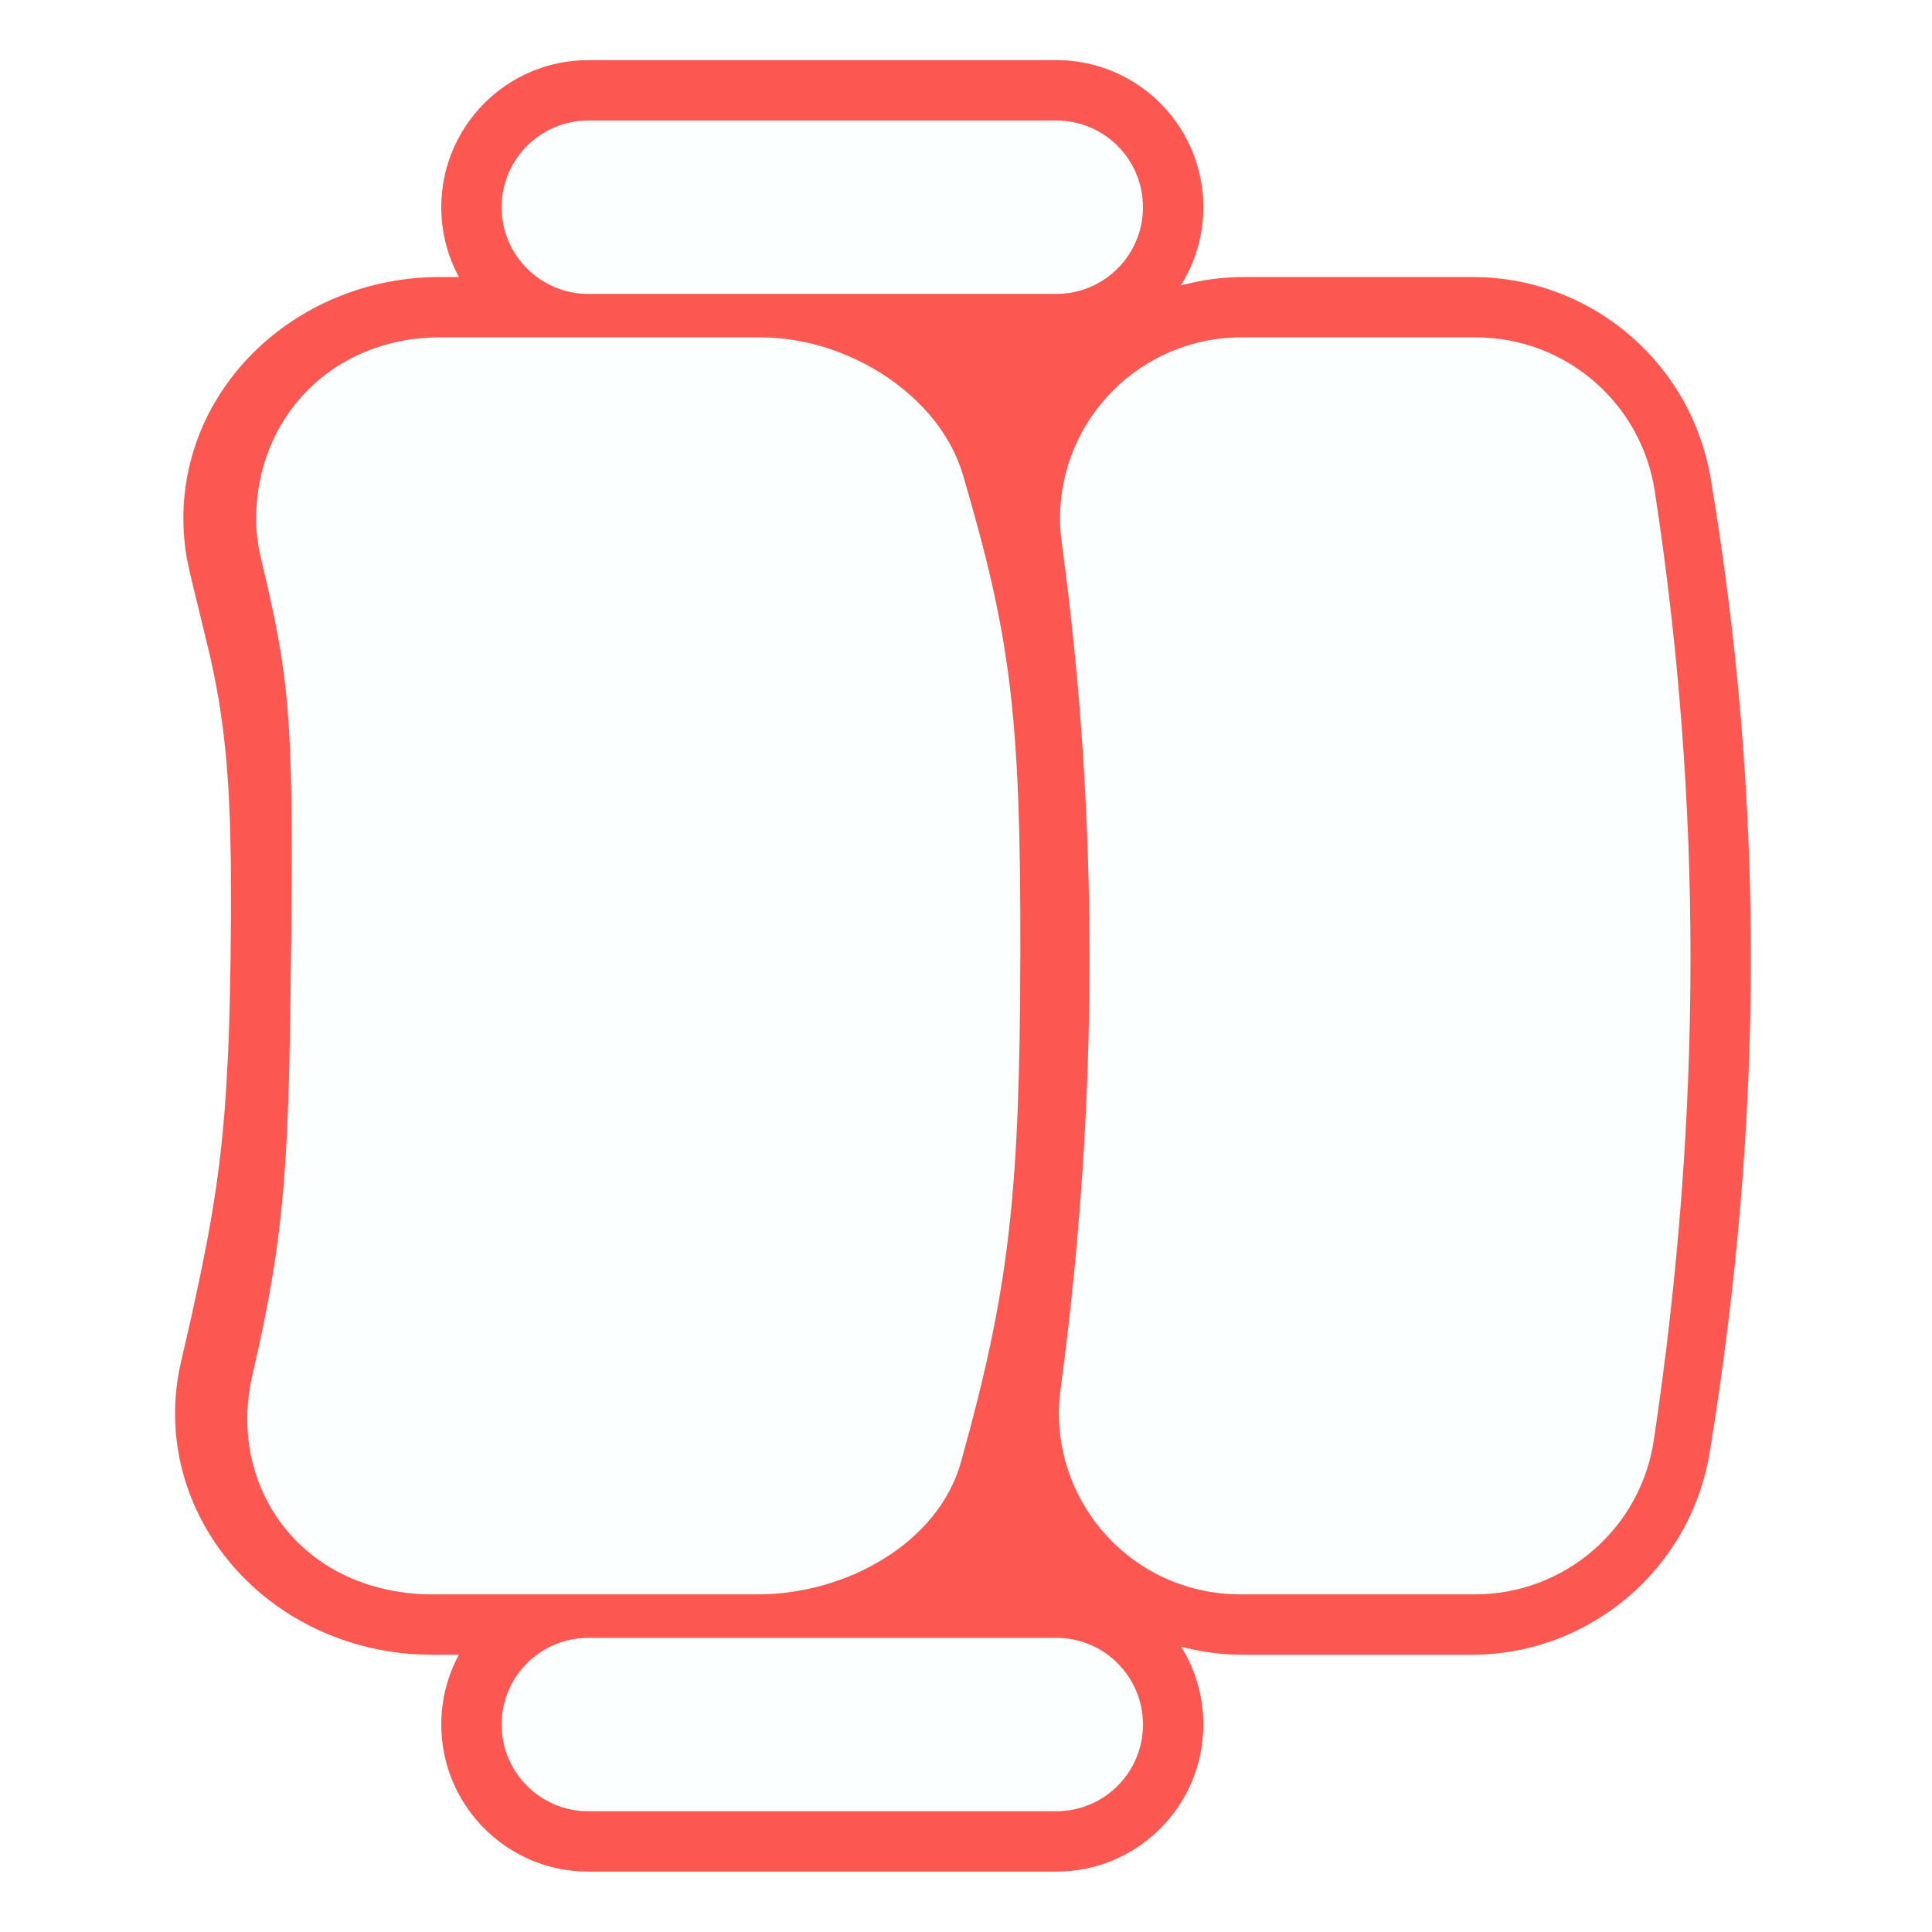
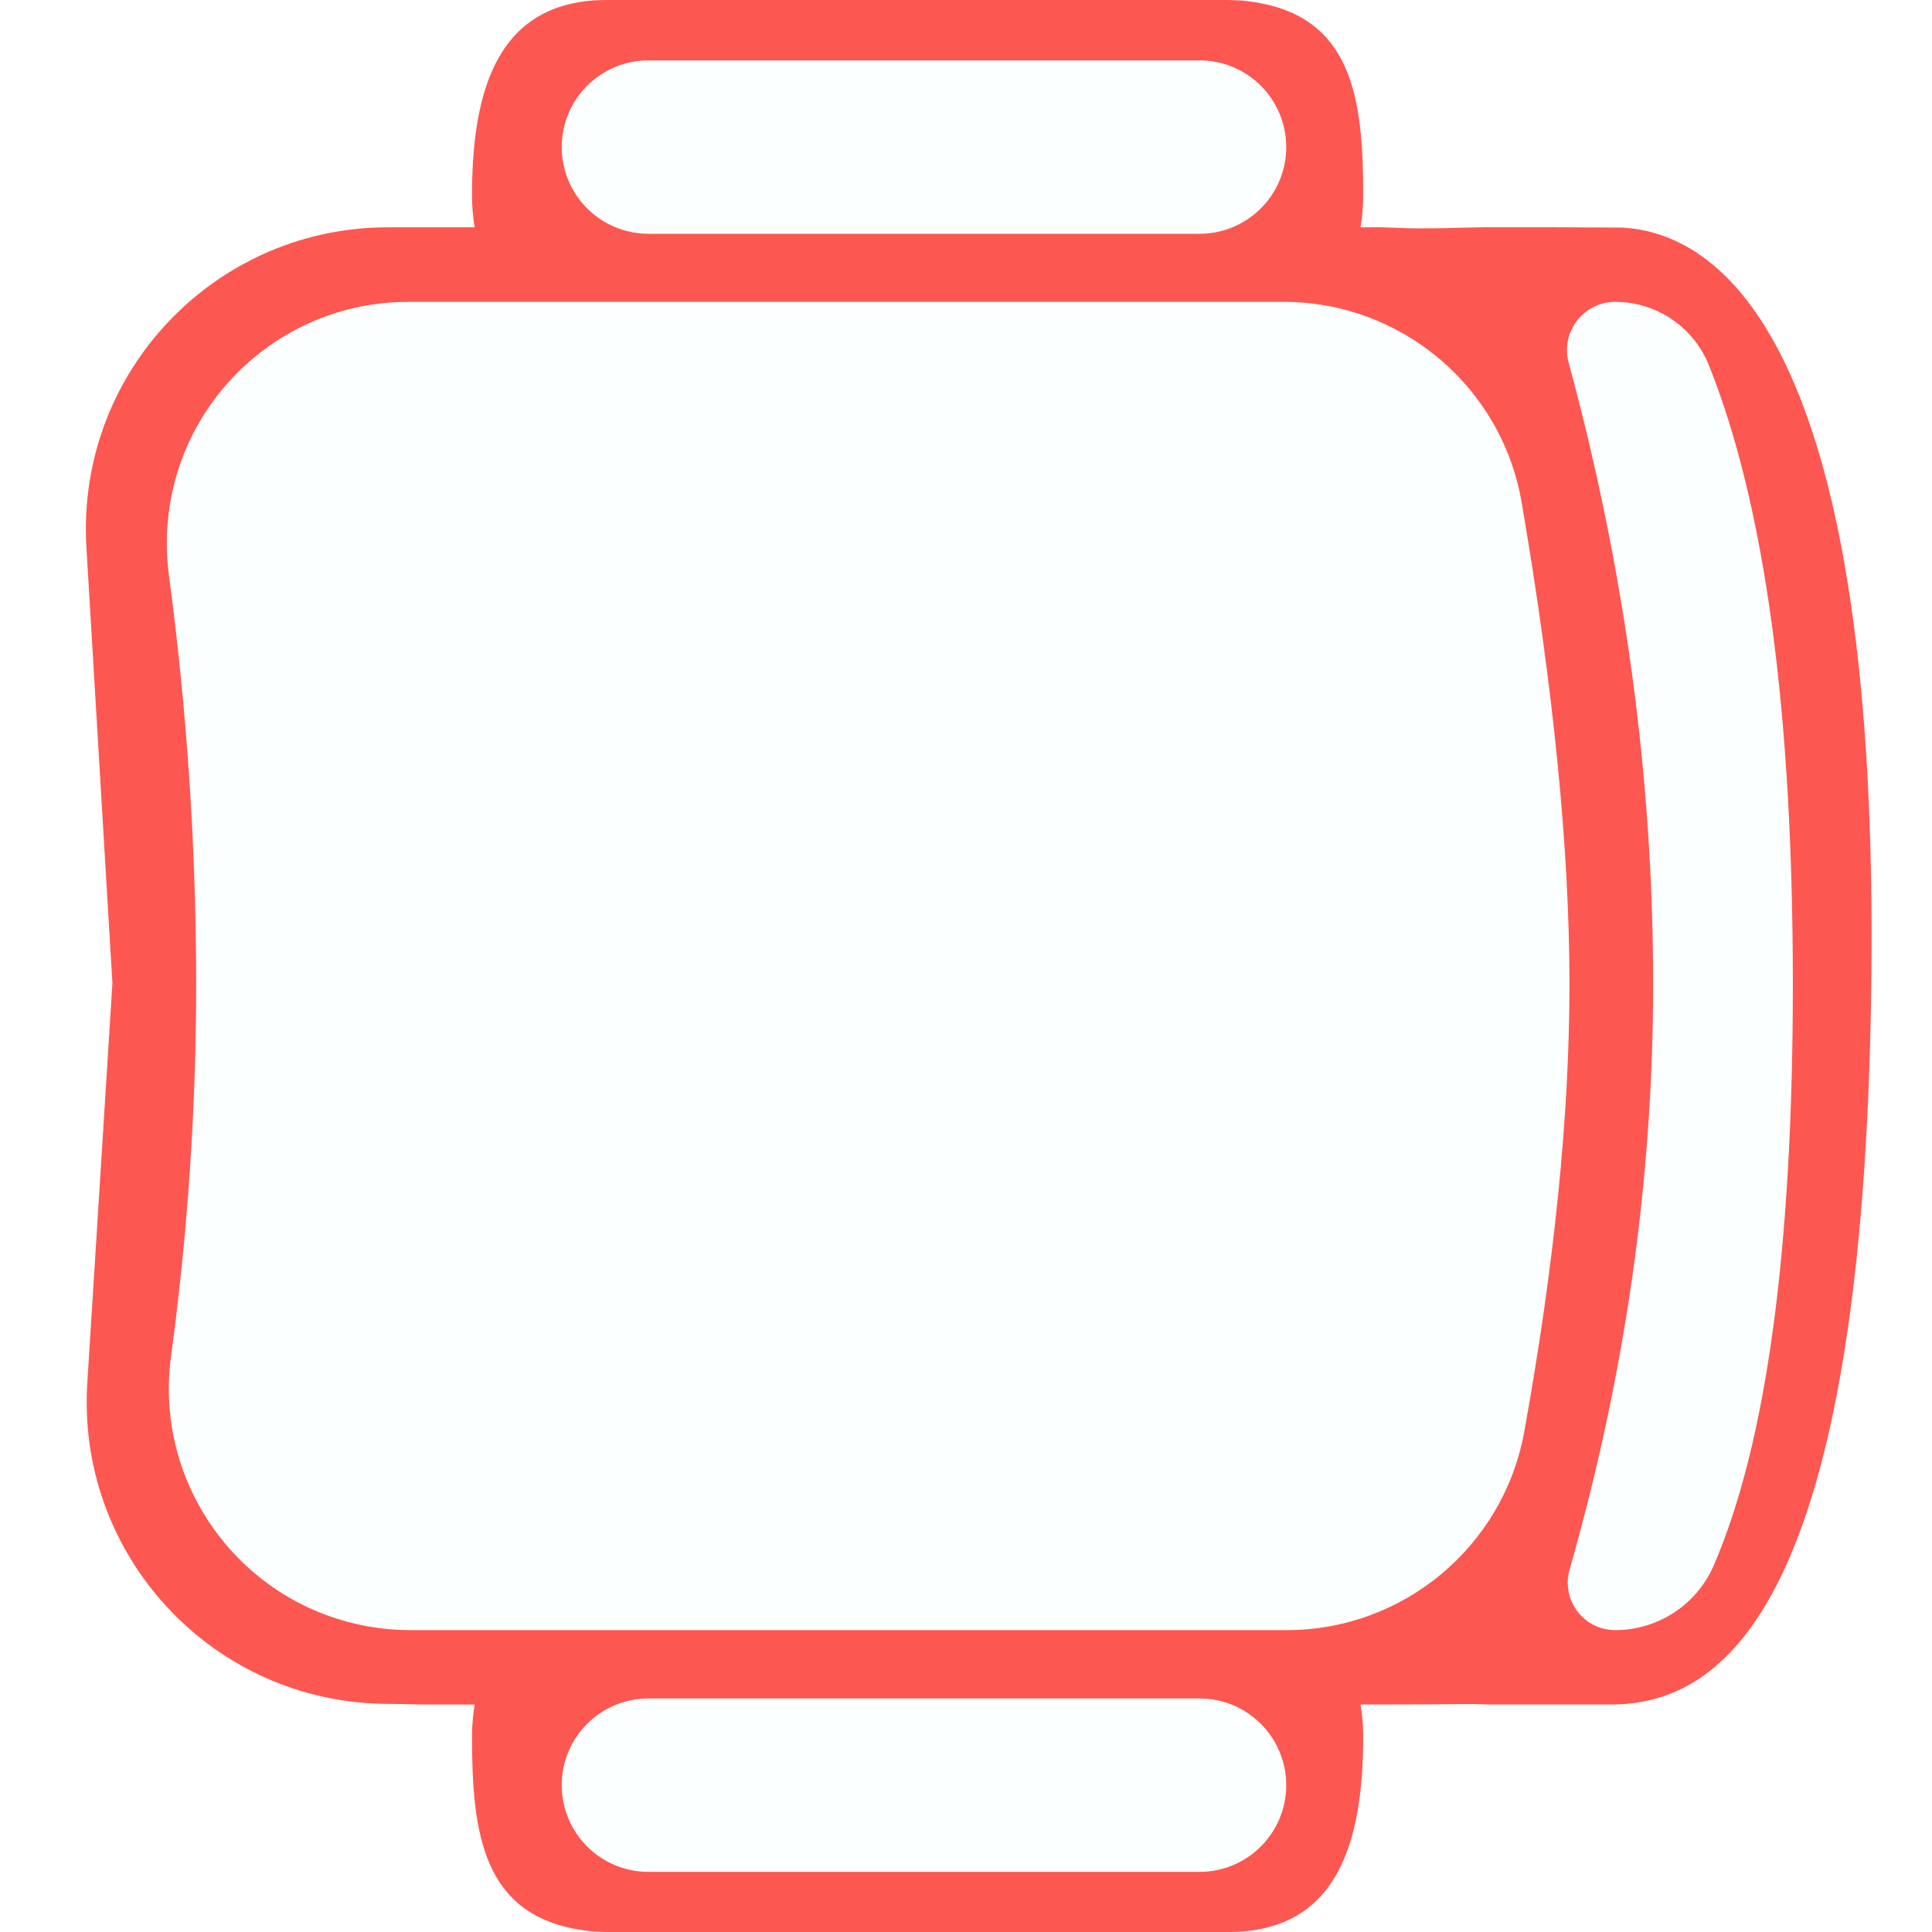
<svg xmlns="http://www.w3.org/2000/svg" width="32px" height="32px" viewBox="0 0 32 32" version="1.1">
  <g id="页面-1" stroke="none" stroke-width="1" fill="none" fill-rule="evenodd">
-     <g id="座位排布切图" transform="translate(-1025, -758)">
-       <g id="编组-17备份-10" transform="translate(1041, 774) scale(1, -1) rotate(90) translate(-1041, -774) translate(1025, 758)">
-         <rect id="矩形备份-337" fill-opacity="0" fill="#F2F4F5" x="0" y="0" width="32" height="32" rx="2" />
-         <g id="编组-26" transform="translate(1, 3)">
-           <path d="M15.134,0 C17.782,0 20.429,0.222 23.075,0.666 C24.935,0.979 26.314,2.544 26.407,4.41 L26.412,4.611 L26.412,8.388 C26.412,8.754 26.363,9.108 26.271,9.444 C26.646,9.206 27.091,9.069 27.568,9.069 C28.86,9.069 29.916,10.074 29.999,11.344 L30.004,11.504 L30.004,19.256 C30.004,20.601 28.914,21.691 27.568,21.691 C27.15,21.691 26.756,21.586 26.412,21.4 L26.412,21.712 C26.412,24.043 24.64,25.963 22.412,25.963 C22.19,25.963 21.968,25.944 21.749,25.905 L21.509,25.854 L20.128,25.52 L19.812,25.452 L19.452,25.385 C19.392,25.374 19.33,25.364 19.269,25.355 L18.89,25.302 L18.488,25.258 L18.054,25.224 C17.979,25.219 17.902,25.215 17.823,25.21 L17.327,25.19 L16.78,25.177 L15.844,25.174 L15.057,25.182 L14.252,25.198 C13.999,25.205 13.76,25.213 13.532,25.223 L12.877,25.26 C12.039,25.316 11.321,25.408 10.512,25.557 L9.885,25.681 L9.205,25.827 L8.451,26 C6.264,26.511 4.134,25.022 3.678,22.728 C3.64,22.535 3.614,22.34 3.601,22.143 L3.592,21.848 L3.592,21.4 C3.248,21.586 2.854,21.691 2.436,21.691 C1.144,21.691 0.088,20.686 0.005,19.416 L0,19.256 L0,11.504 C0,10.159 1.091,9.069 2.436,9.069 C2.911,9.069 3.354,9.204 3.728,9.439 C3.687,9.292 3.656,9.141 3.634,8.987 C3.615,8.86 3.603,8.731 3.596,8.603 L3.592,8.41 L3.592,4.63 C3.592,2.67 5.012,0.999 6.946,0.682 C9.725,0.228 12.454,0 15.134,0 Z" id="形状结合" fill="#FD5751" fill-rule="nonzero" />
-           <g id="编组-25" transform="translate(1, 0.193971)" fill="#FBFFFF">
-             <path d="M6.149,1.413 C8.861,1.008 11.523,0.806 14.134,0.806 C16.712,0.806 19.29,1.003 21.866,1.398 C23.331,1.622 24.412,2.882 24.412,4.363 L24.412,8.248 C24.412,9.904 23.069,11.248 21.412,11.248 C21.277,11.248 21.142,11.238 21.008,11.22 C18.755,10.914 16.463,10.76 14.134,10.76 C11.754,10.76 9.373,10.92 6.991,11.24 C5.349,11.461 3.839,10.309 3.619,8.667 C3.601,8.534 3.592,8.401 3.592,8.267 L3.592,4.38 C3.592,2.894 4.679,1.632 6.149,1.413 Z" id="矩形" />
-             <path d="M5.78,12.891 C8.651,12.089 10.212,11.914 14.207,11.906 C18.203,11.897 19.472,12.077 22.132,12.856 C23.44,13.24 24.412,14.744 24.412,16.213 L24.412,21.518 C24.412,23.314 23.069,24.563 21.412,24.563 C21.195,24.563 20.977,24.538 20.765,24.487 C18.788,24.013 18.12,23.945 14.487,23.982 C10.853,24.02 9.65,24.06 7.224,24.626 C5.604,25.004 4.008,24.094 3.659,22.339 C3.614,22.114 3.592,21.884 3.592,21.654 L3.592,16.258 C3.592,14.775 4.455,13.261 5.78,12.891 Z" id="矩形备份-140" />
-             <rect id="矩形" x="25.132" y="9.875" width="2.872" height="10.623" rx="1.436" />
-             <rect id="矩形备份-153" x="1.8189894e-12" y="9.875" width="2.872" height="10.623" rx="1.436" />
+     <g id="座位排布切图" transform="translate(-1025, -866)">
+       <g id="编组-4备份-28" transform="translate(1041, 882) scale(-1, 1) translate(-1041, -882) translate(1026, 866)">
+         <path d="M20.949,0 C22.734,0 23.182,1.448 23.182,3.233 C23.182,3.414 23.167,3.592 23.138,3.765 L24.577,3.765 C27.338,3.765 29.577,6.003 29.578,8.764 C29.578,8.864 29.575,8.964 29.569,9.063 L29.138,16.283 L29.138,16.283 L29.554,22.908 C29.727,25.664 27.633,28.039 24.877,28.212 C24.789,28.217 24.701,28.221 24.613,28.221 C24.384,28.224 24.258,28.225 24.237,28.227 L24.035,28.232 L23.138,28.233 C23.167,28.406 23.182,28.585 23.182,28.767 C23.182,30.377 23,31.728 21.353,31.969 L21.168,31.992 L20.949,32 L10.654,32 C8.869,32 8.421,30.552 8.421,28.767 C8.421,28.585 8.436,28.406 8.465,28.232 L8.13,28.232 C7.719,28.232 7.209,28.229 6.599,28.224 L6.362,28.232 L4.318,28.232 C2.433,28.232 0.133,26.565 0.005,16.283 C-0.123,6 2.332,3.859 4.142,3.769 L5.331,3.764 L6.377,3.764 C6.705,3.764 7.404,3.801 7.922,3.771 L8.145,3.764 L8.464,3.765 C8.436,3.592 8.421,3.414 8.421,3.233 C8.421,1.623 8.603,0.272 10.25,0.031 L10.435,0.008 L10.654,0 L20.949,0 Z" id="形状" fill="#FD5751" fill-rule="nonzero" />
+         <g id="编组-3" transform="translate(1.004822, 1)" fill="#FBFFFF">
+           <g id="编组-25" transform="translate(14.69397, 15) scale(1, -1) rotate(-90) translate(-14.69397, -15) translate(-0.306029, 8.5)">
+             <rect id="矩形备份-4" x="27.132" y="0.497" width="2.872" height="12" rx="1.436" />
+             <rect id="矩形备份-154" x="9.32587341e-13" y="0.497" width="2.872" height="12" rx="1.436" />
          </g>
+           <path d="M3.243,4 C3.684,4 4.041,4.357 4.041,4.798 C4.041,4.869 4.032,4.939 4.013,5.007 C3.081,8.445 2.614,11.877 2.614,15.302 C2.614,18.541 3.076,21.772 3.998,24.998 C4.118,25.415 3.876,25.85 3.459,25.97 C3.389,25.99 3.316,26 3.243,26 C2.532,26 1.889,25.577 1.608,24.924 C0.736,22.9 0.3,19.693 0.3,15.302 C0.3,10.776 0.764,7.358 1.691,5.049 C1.945,4.415 2.56,4 3.243,4 Z" id="矩形" />
+           <path d="M8.734,4 L23.232,4 C25.441,4 27.232,5.791 27.232,8 C27.232,8.176 27.22,8.353 27.197,8.527 C26.896,10.786 26.746,13.045 26.746,15.302 C26.746,17.357 26.885,19.411 27.162,21.465 C27.458,23.654 25.923,25.668 23.733,25.964 C23.556,25.988 23.377,26 23.198,26 L8.685,26 C6.75,26 5.092,24.615 4.748,22.71 C4.249,19.945 4,17.476 4,15.302 C4,13.068 4.264,10.41 4.791,7.326 C5.119,5.405 6.785,4 8.734,4 Z" id="矩形备份-3" />
        </g>
      </g>
    </g>
  </g>
</svg>
